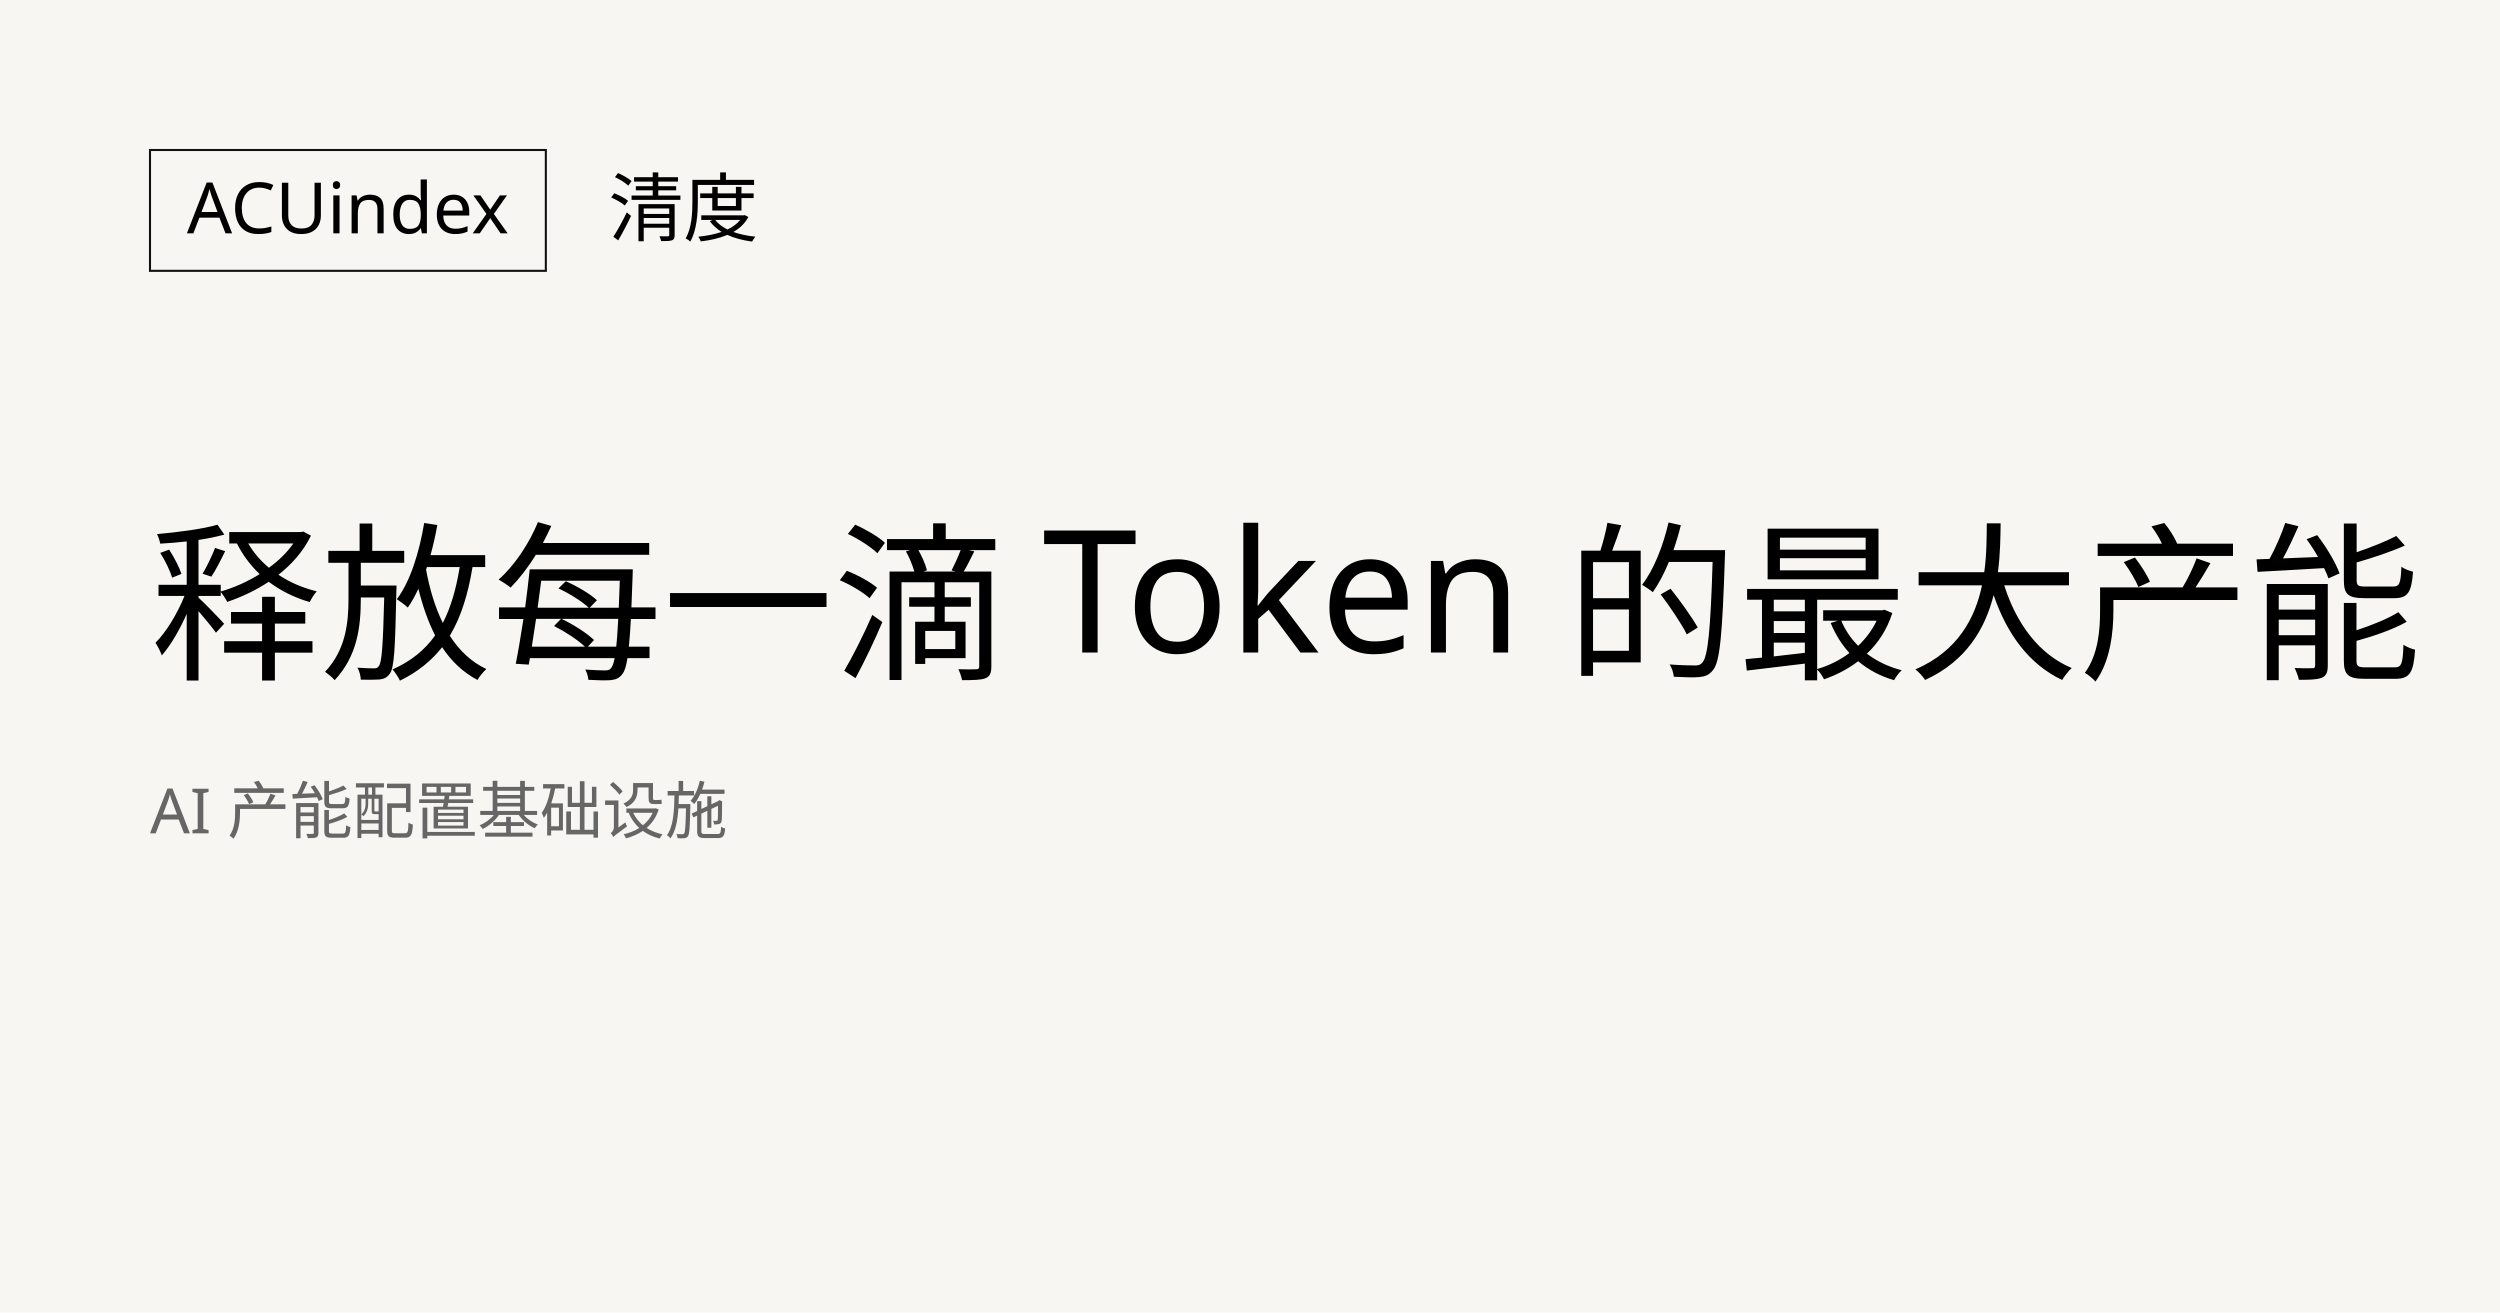
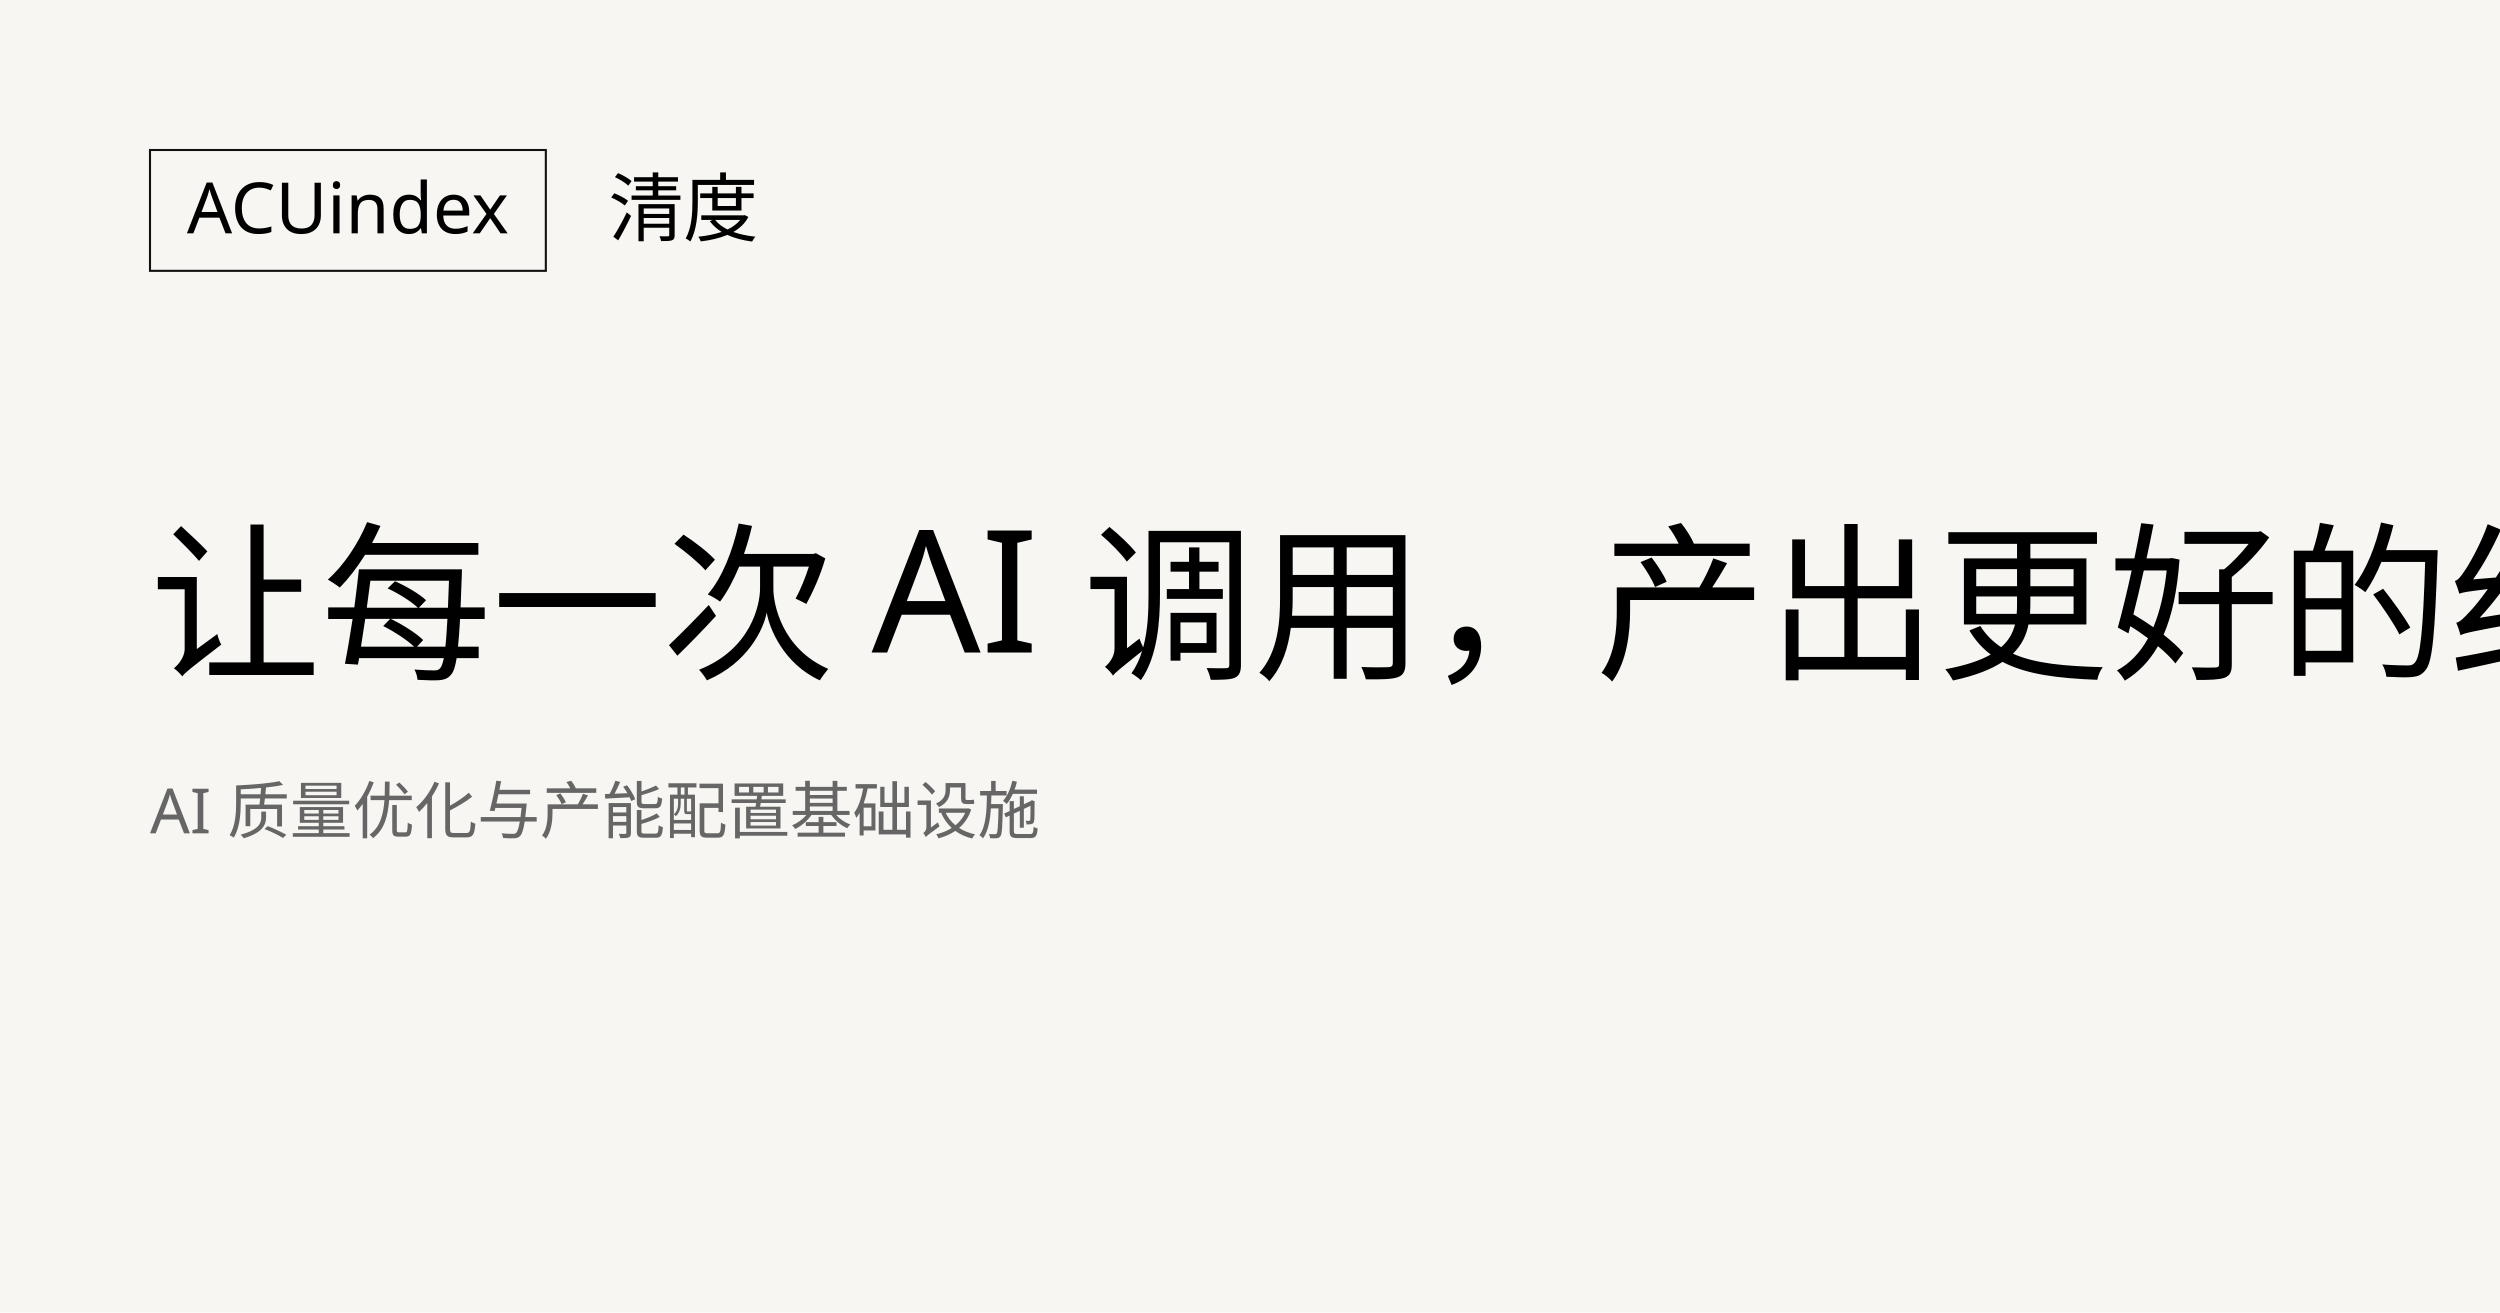
<svg xmlns="http://www.w3.org/2000/svg" width="1200" height="630" viewBox="0 0 1200 630">
  <rect width="1200" height="630" fill="#f7f6f2" />
  <rect x="72" y="72" width="190" height="58" fill="none" stroke="#111" />
  <text x="167" y="112" text-anchor="middle" font-family="DIN Alternate,DIN Condensed,Arial Narrow,sans-serif" font-size="34">ACUindex</text>
  <text x="292" y="113" font-family="PingFang SC,PingFang TC,Hiragino Sans GB,Microsoft YaHei,sans-serif" font-size="36">清度</text>
-   <text x="72" y="320" font-family="DIN Alternate,DIN Condensed,Arial Narrow,PingFang SC,PingFang TC,Hiragino Sans GB,Microsoft YaHei,sans-serif" font-size="82">释放每一滴 Token 的最大产能</text>
-   <text x="72" y="400" font-family="DIN Alternate,DIN Condensed,Arial Narrow,PingFang SC,PingFang TC,Hiragino Sans GB,Microsoft YaHei,sans-serif" font-size="30" fill="#666">AI 产能配置基础设施</text>
+   <text x="72" y="320" font-family="DIN Alternate,DIN Condensed,Arial Narrow,PingFang SC,PingFang TC,Hiragino Sans GB,Microsoft YaHei,sans-serif" font-size="82">让每一次 AI 调用，产出更好的结果</text>
+   <text x="72" y="400" font-family="DIN Alternate,DIN Condensed,Arial Narrow,PingFang SC,PingFang TC,Hiragino Sans GB,Microsoft YaHei,sans-serif" font-size="30" fill="#666">AI 质量优化与产能配置基础设施</text>
</svg>
